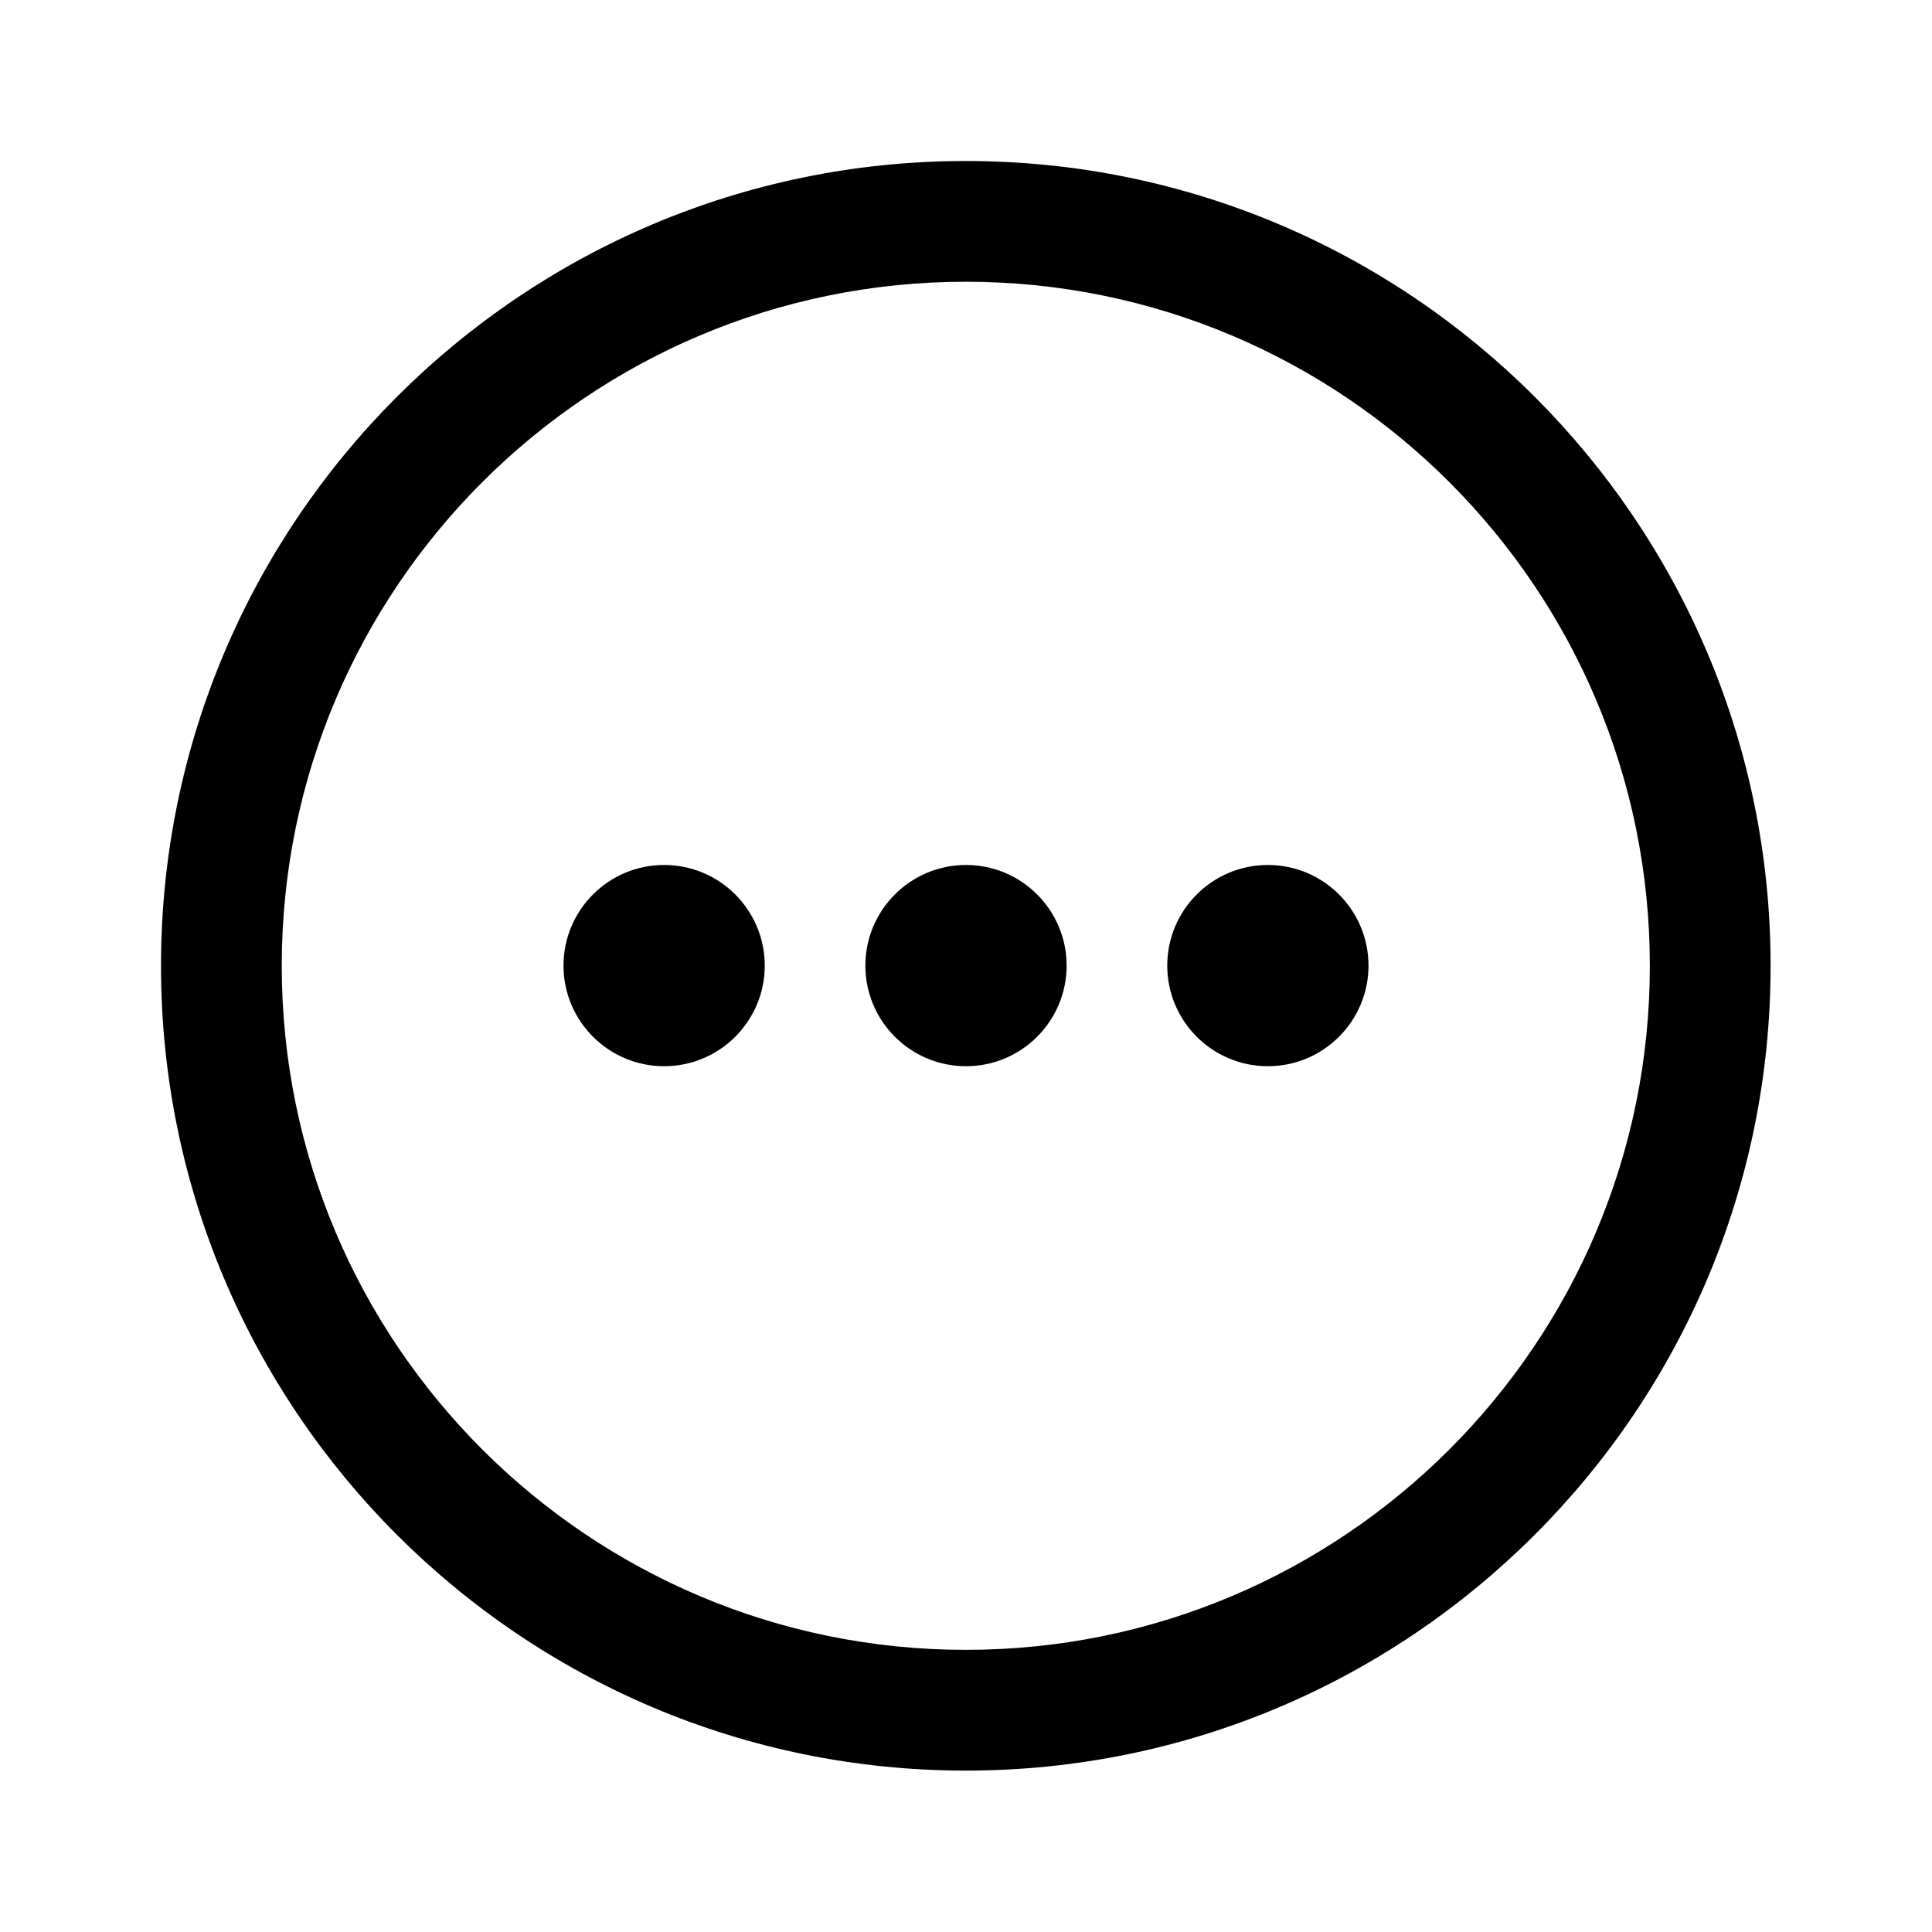
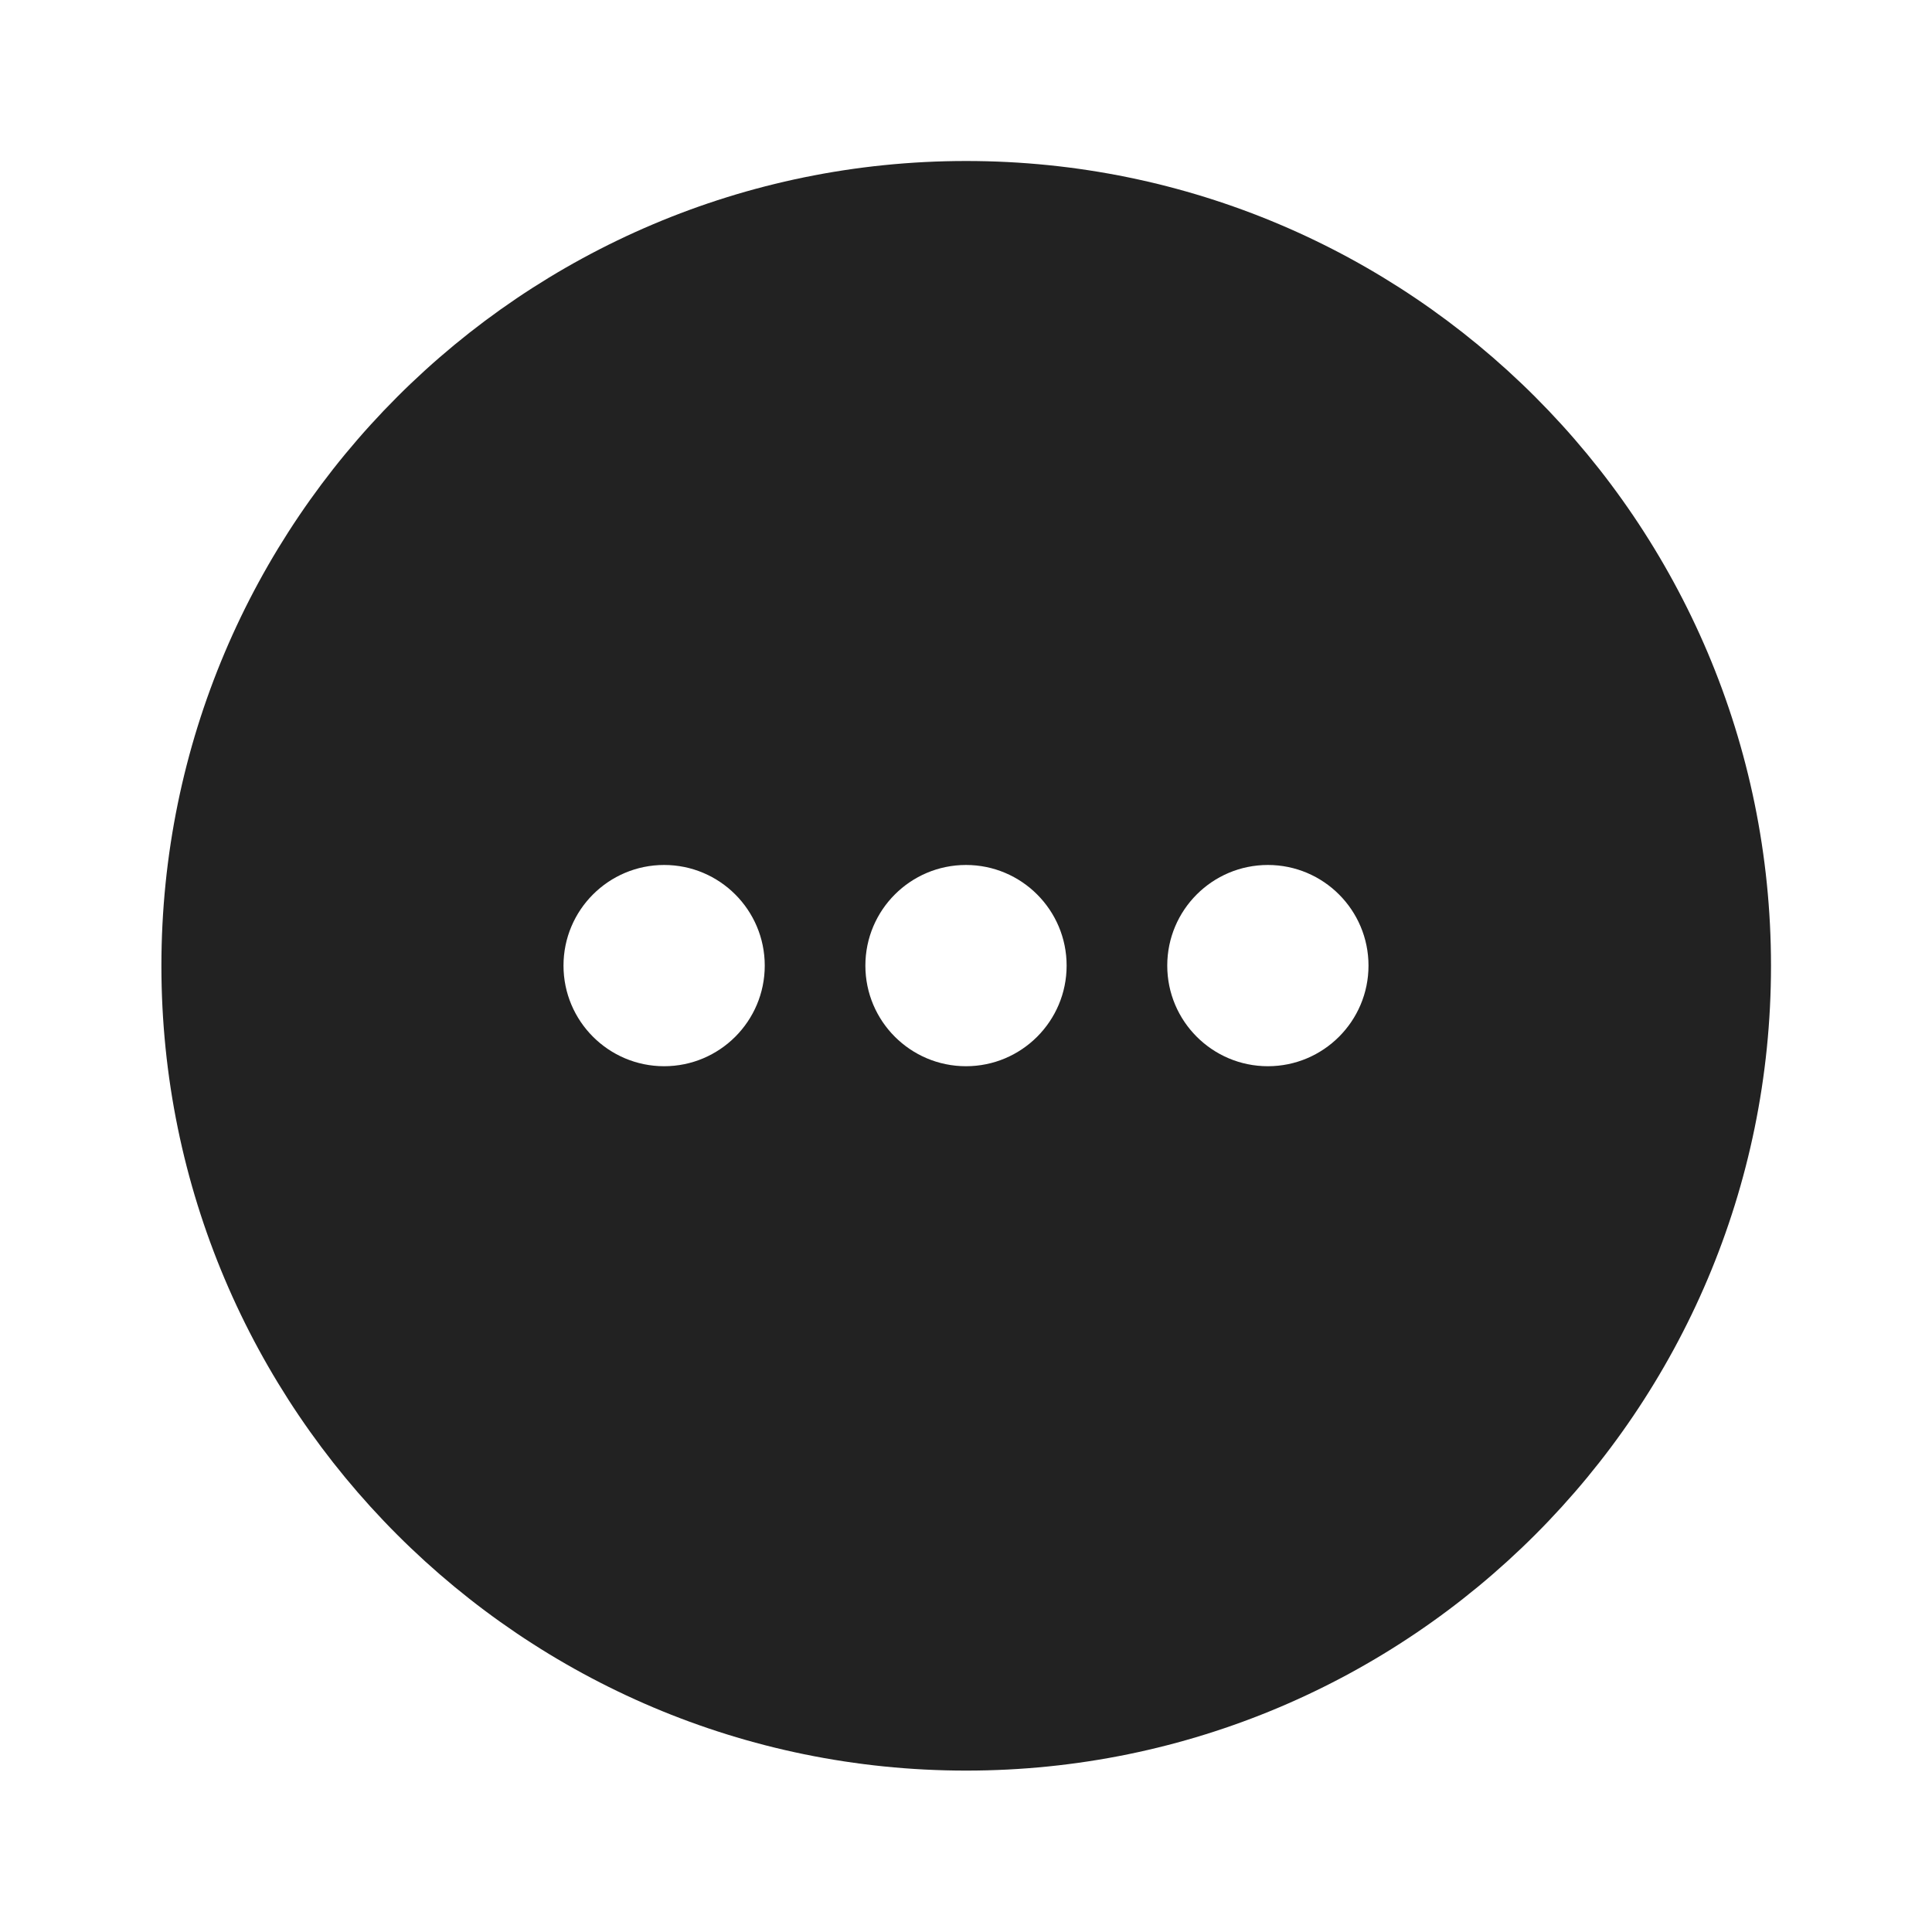
<svg xmlns="http://www.w3.org/2000/svg" clip-rule="evenodd" fill-rule="evenodd" stroke-linejoin="round" stroke-miterlimit="2" viewBox="0 0 24 24">
-   <path d="m11.998 2c5.517 0 9.997 4.48 9.997 9.998 0 5.517-4.48 9.997-9.997 9.997-5.518 0-9.998-4.48-9.998-9.997 0-5.518 4.48-9.998 9.998-9.998zm0 1.5c-4.69 0-8.498 3.808-8.498 8.498s3.808 8.497 8.498 8.497 8.497-3.807 8.497-8.497-3.807-8.498-8.497-8.498zm2.502 8.495c0-.69.56-1.25 1.25-1.25s1.25.56 1.25 1.25-.56 1.25-1.25 1.25-1.25-.56-1.25-1.25zm-3.75 0c0-.69.56-1.25 1.25-1.25s1.25.56 1.25 1.25-.56 1.25-1.25 1.25-1.25-.56-1.25-1.25zm-3.75 0c0-.69.56-1.25 1.25-1.25s1.25.56 1.25 1.25-.56 1.25-1.25 1.25-1.25-.56-1.25-1.25z" />
+   <path fill="#222222" d="m12.002 2c5.518 0 9.998 4.48 9.998 9.998 0 5.517-4.48 9.997-9.998 9.997-5.517 0-9.997-4.48-9.997-9.997 0-5.518 4.48-9.998 9.997-9.998zm2.498 9.995c0-.69.56-1.25 1.25-1.25s1.25.56 1.25 1.25-.56 1.25-1.25 1.25-1.25-.56-1.25-1.25zm-3.75 0c0-.69.56-1.25 1.25-1.25s1.25.56 1.25 1.25-.56 1.25-1.25 1.25-1.25-.56-1.25-1.25zm-3.75 0c0-.69.56-1.25 1.25-1.25s1.25.56 1.25 1.25-.56 1.25-1.25 1.25-1.25-.56-1.25-1.25z" />
</svg>
